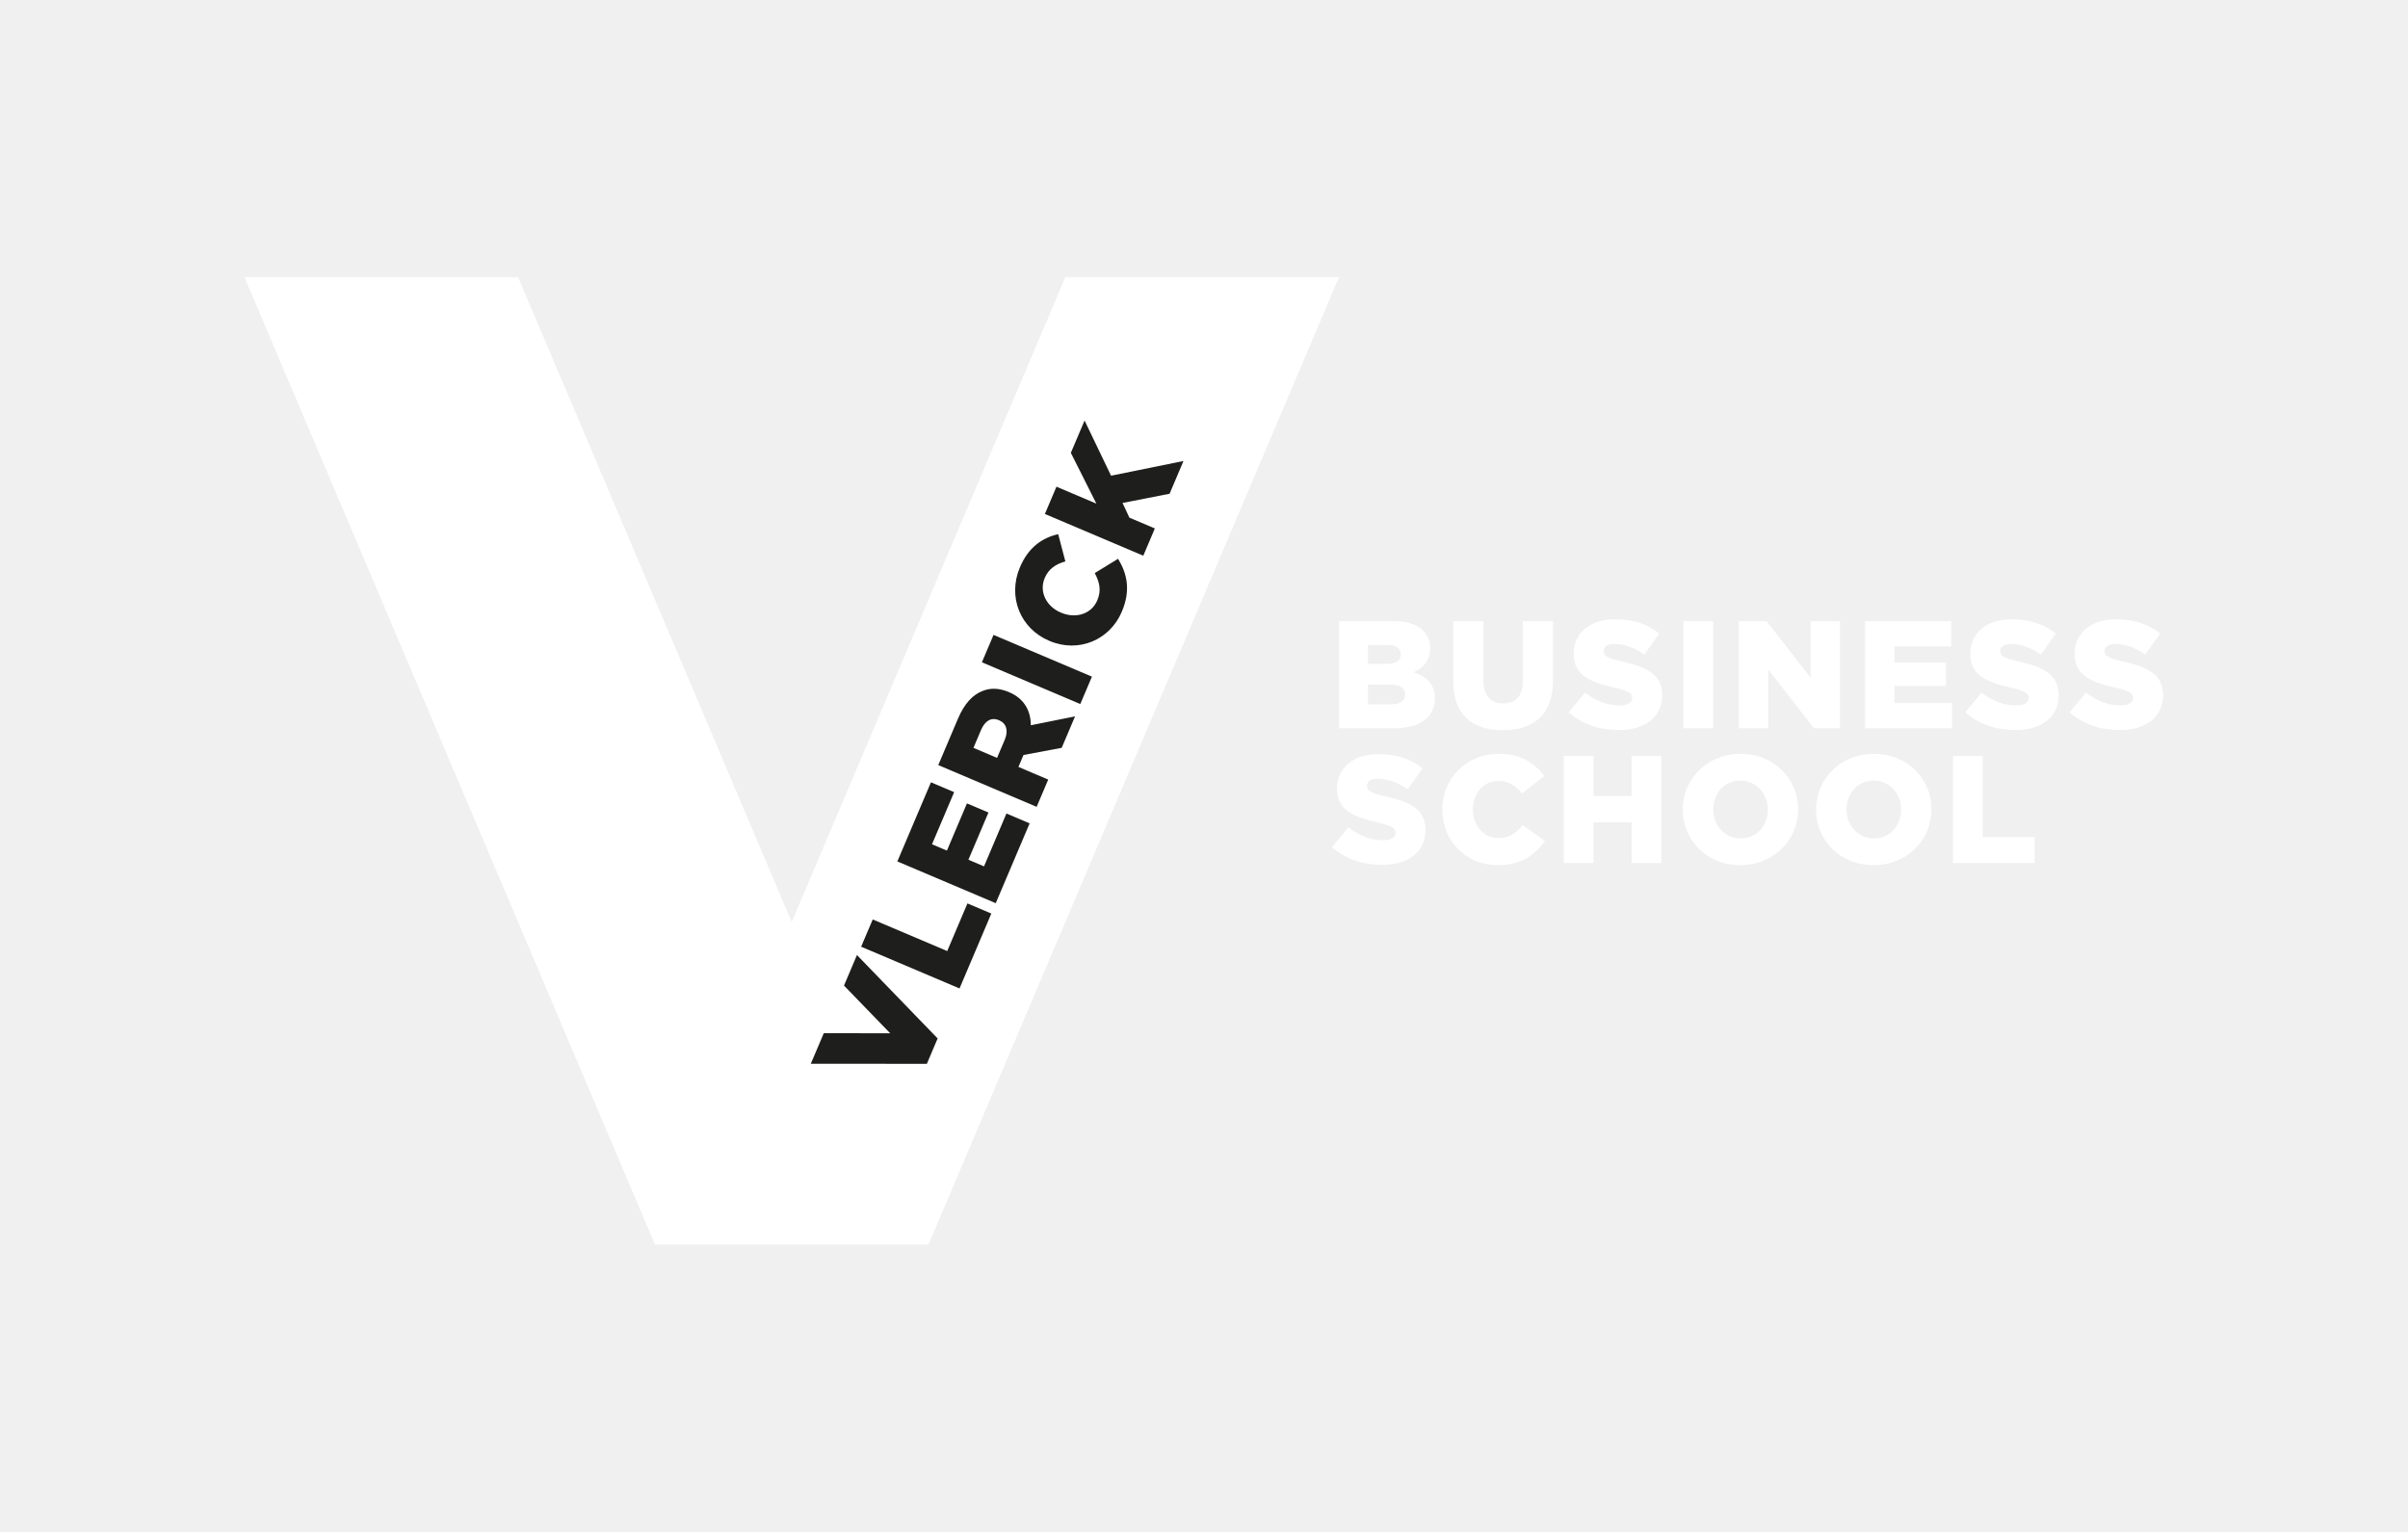
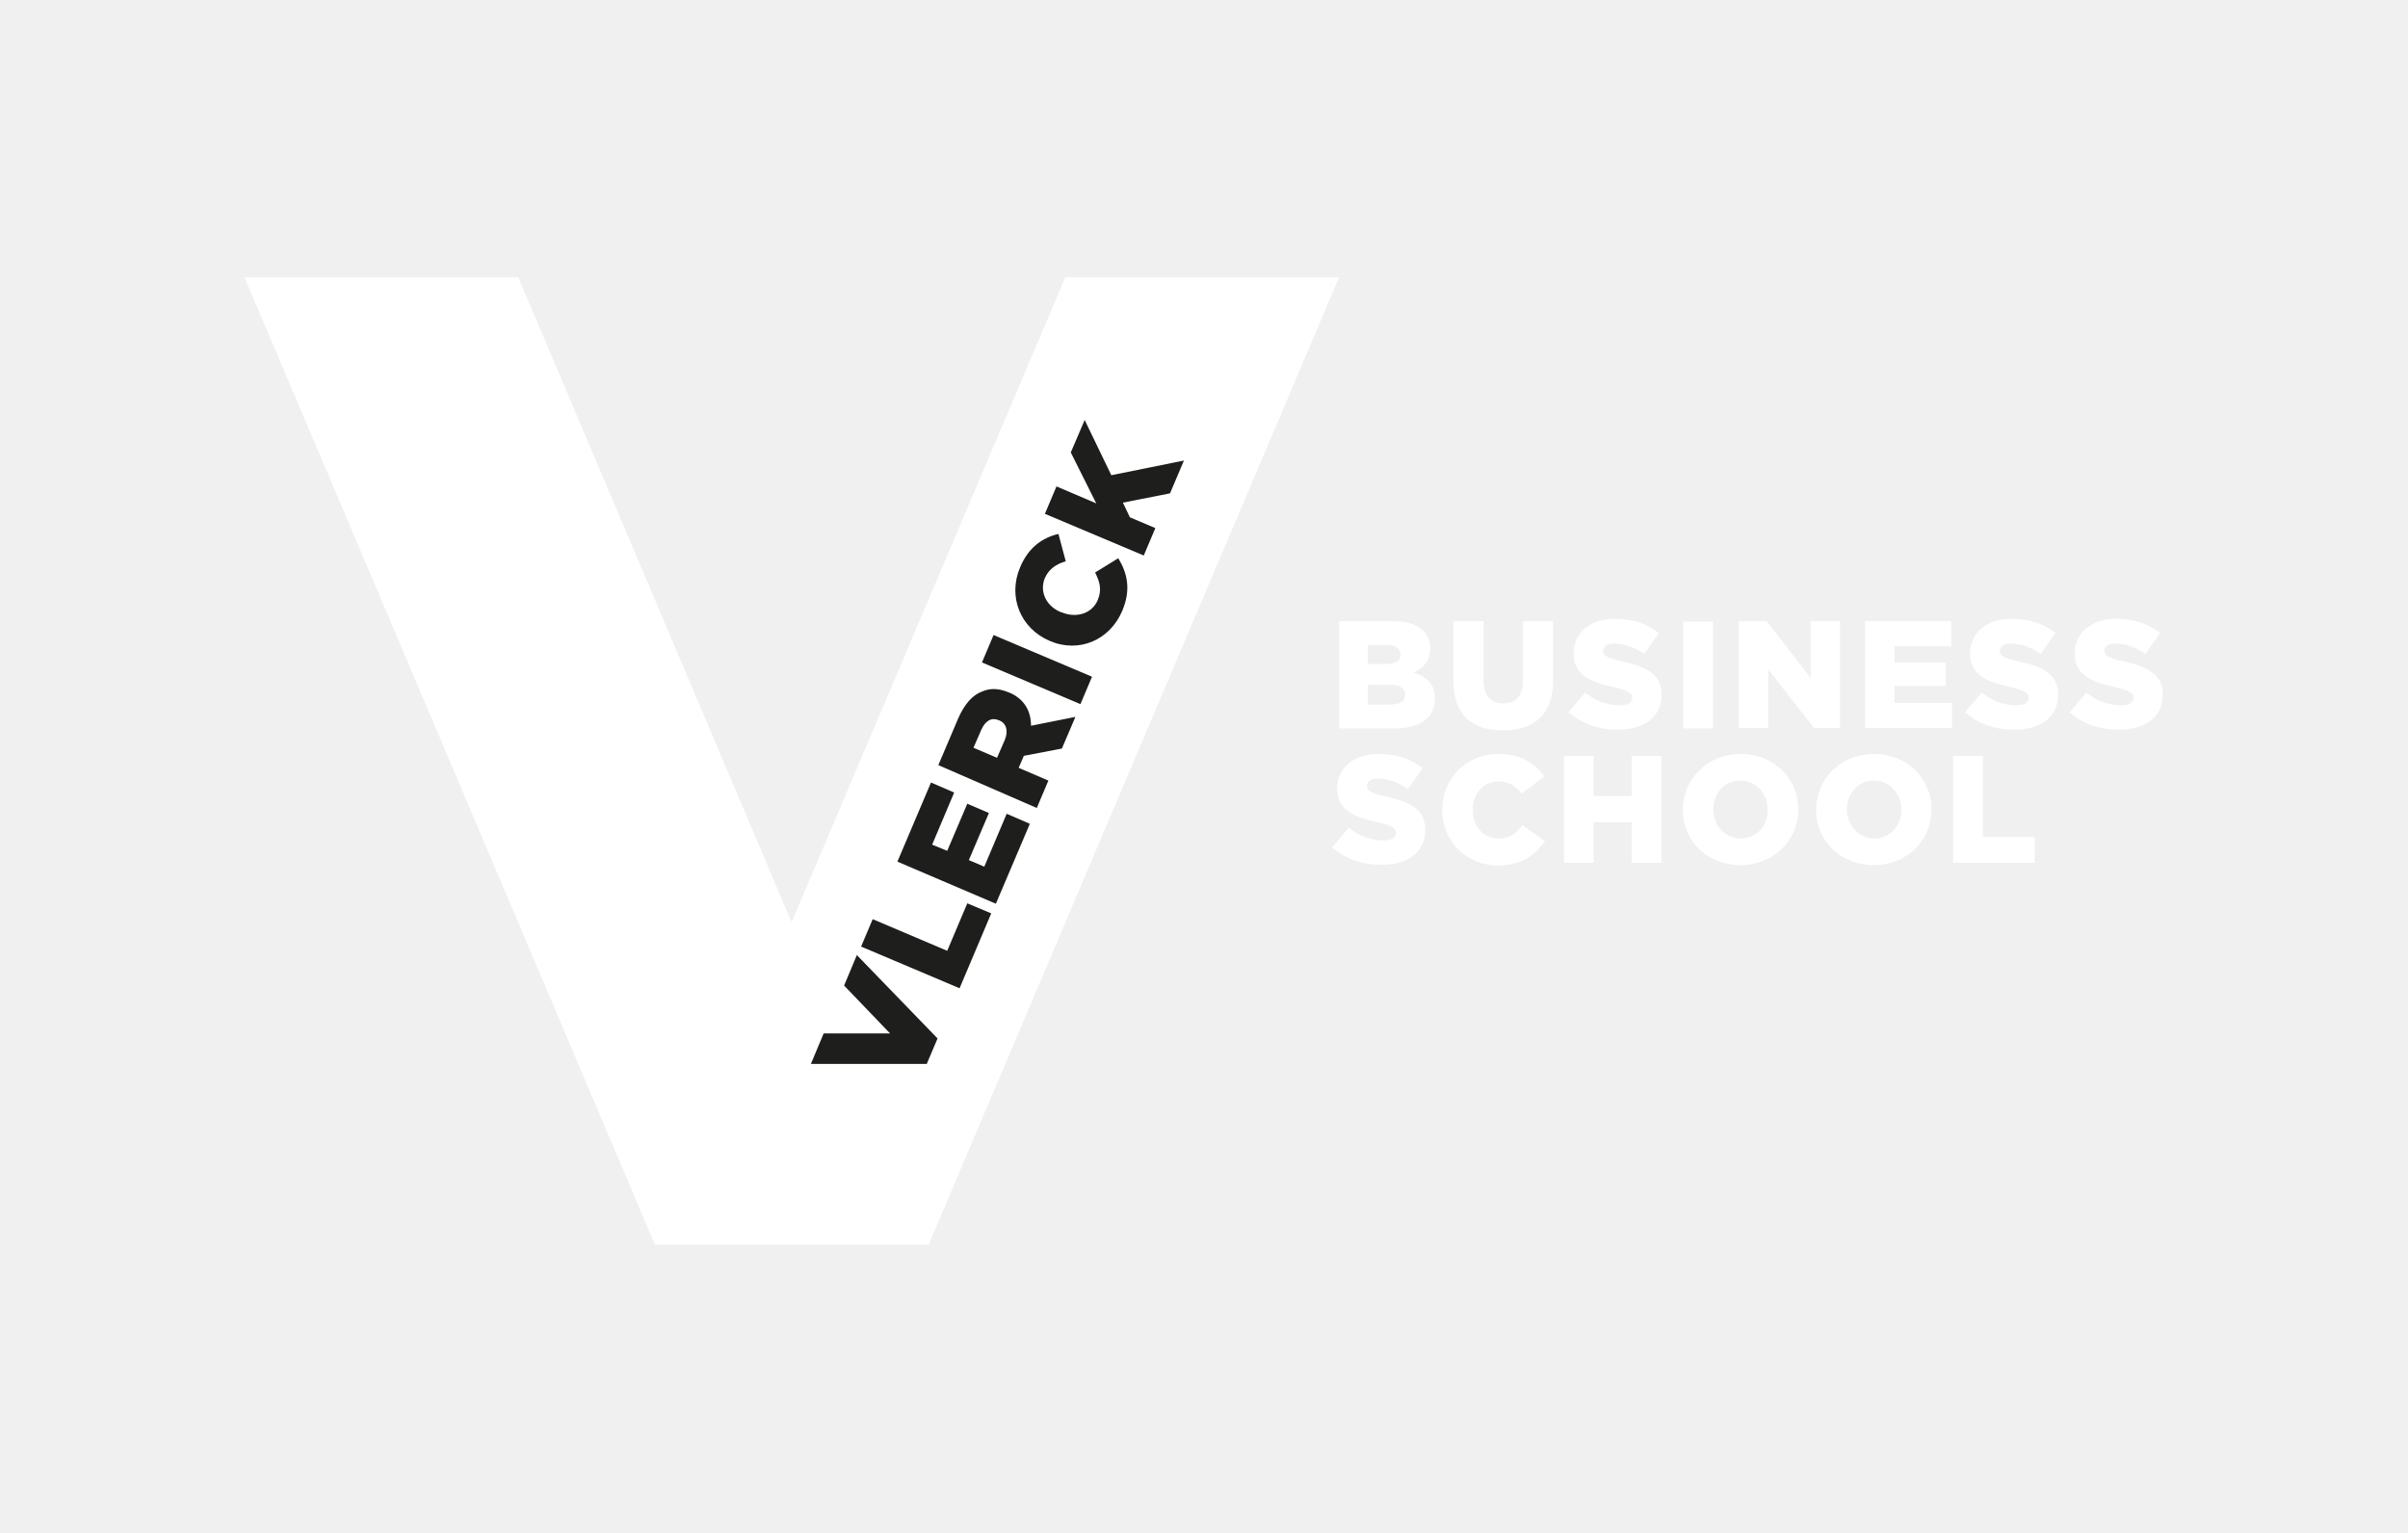
- <svg xmlns="http://www.w3.org/2000/svg" version="1.0" id="Layer_1" x="0px" y="0px" width="623.622px" height="396.851px" viewBox="0 0 623.622 396.851" enable-background="new 0 0 623.622 396.851" xml:space="preserve">
+ <svg xmlns="http://www.w3.org/2000/svg" version="1.1" id="Layer_1" x="0px" y="0px" viewBox="0 0 623.6 396.9" style="enable-background:new 0 0 623.6 396.9;" xml:space="preserve">
+   <style type="text/css">
+ 	.st0{fill:#FFFFFF;}
+ 	.st1{fill:#1E1E1C;}
+ 	.st2{fill:none;}
+ </style>
  <g>
-     <polygon fill="#FFFFFF" points="63.305,71.788 134.173,71.795 205.038,238.851 275.906,71.784 346.77,71.784 240.472,322.38    169.607,322.38  " />
-     <path fill="#1E1E1C" d="M270.604,133.146l2.997-7.065l10.34,4.387l-6.614-13.159l3.555-8.37l6.861,14.295l18.754-3.809   l-3.598,8.483l-12.187,2.387l1.783,3.807l6.587,2.796l-2.996,7.064L270.604,133.146z" />
-     <path fill="#1E1E1C" d="M223.018,245.249l3-7.061l19.291,8.188l5.236-12.338l6.188,2.624l-8.236,19.401L223.018,245.249z" />
-     <path fill="#1E1E1C" d="M232.395,223.157l8.701-20.496l6.005,2.551l-5.732,13.504l3.863,1.637l5.186-12.228l5.569,2.362   l-5.188,12.231l4.04,1.716l5.809-13.688l6.004,2.551l-8.776,20.676L232.395,223.157z" />
-     <path fill="#1E1E1C" d="M242.991,198.201l5.111-12.046c1.656-3.896,3.818-6.158,6.291-7.128c2.087-0.873,4.378-0.804,6.89,0.263   l0.073,0.031c3.898,1.654,5.599,4.826,5.604,8.564l11.458-2.311l-3.458,8.152l-9.896,1.858l-0.03,0.073l-1.281,3.021l7.714,3.276   l-3,7.062L242.991,198.201z M260.195,191.674c1.017-2.404,0.441-4.28-1.415-5.07l-0.07-0.03c-2.003-0.85-3.641,0.174-4.645,2.539   l-1.963,4.625l6.115,2.596L260.195,191.674z" />
-     <path fill="#1E1E1C" d="M254.292,171.569l3.014-7.094l25.482,10.813l-3.016,7.099L254.292,171.569z" />
-     <path fill="#1E1E1C" d="M271.77,166.023l-0.074-0.03c-7.423-3.151-10.823-11.34-7.546-19.055c2.21-5.206,5.812-7.629,9.9-8.559   l1.86,7.061c-2.439,0.684-4.315,1.865-5.353,4.305c-1.511,3.568,0.442,7.361,4.156,8.938l0.07,0.03   c3.822,1.623,7.876,0.377,9.392-3.189c1.125-2.659,0.55-4.748-0.655-7.066l6.041-3.705c2.295,3.809,3.356,8.082,0.963,13.725   C287.435,165.757,279.377,169.251,271.77,166.023z" />
-     <polygon fill="#1E1E1C" points="221.935,247.407 218.577,255.319 230.539,267.675 213.342,267.657 209.982,275.571    240.039,275.589 241.429,272.302 242.831,269.015  " />
-     <rect x="2.124" y="16.426" fill="none" width="618.536" height="361.302" />
+     <polygon class="st0" points="63.3,71.8 134.2,71.8 205,238.9 275.9,71.8 346.8,71.8 240.5,322.4 169.6,322.4  " />
+     <path class="st1" d="M270.6,133.1l3-7.1l10.3,4.4l-6.6-13.2l3.6-8.4l6.9,14.3l18.8-3.8l-3.6,8.5l-12.2,2.4l1.8,3.8l6.6,2.8l-3,7.1   L270.6,133.1z" />
+     <path class="st1" d="M223,245.2l3-7.1l19.3,8.2l5.2-12.3l6.2,2.6l-8.2,19.4L223,245.2z" />
+     <path class="st1" d="M232.4,223.2l8.7-20.5l6,2.6l-5.7,13.5l3.9,1.6l5.2-12.2l5.6,2.4l-5.2,12.2l4,1.7l5.8-13.7l6,2.6l-8.8,20.7   L232.4,223.2z" />
+     <path class="st1" d="M243,198.2l5.1-12c1.7-3.9,3.8-6.2,6.3-7.1c2.1-0.9,4.4-0.8,6.9,0.3l0.1,0c3.9,1.7,5.6,4.8,5.6,8.6l11.5-2.3   l-3.5,8.2l-9.9,1.9l0,0.1l-1.3,3l7.7,3.3l-3,7.1L243,198.2z M260.2,191.7c1-2.4,0.4-4.3-1.4-5.1l-0.1,0c-2-0.9-3.6,0.2-4.6,2.5   l-2,4.6l6.1,2.6L260.2,191.7z" />
+     <path class="st1" d="M254.3,171.6l3-7.1l25.5,10.8l-3,7.1L254.3,171.6z" />
+     <path class="st1" d="M271.8,166L271.8,166c-7.5-3.2-10.9-11.4-7.6-19.1c2.2-5.2,5.8-7.6,9.9-8.6l1.9,7.1c-2.4,0.7-4.3,1.9-5.4,4.3   c-1.5,3.6,0.4,7.4,4.2,8.9l0.1,0c3.8,1.6,7.9,0.4,9.4-3.2c1.1-2.7,0.5-4.7-0.7-7.1l6-3.7c2.3,3.8,3.4,8.1,1,13.7   C287.4,165.8,279.4,169.3,271.8,166z" />
+     <polygon class="st1" points="221.9,247.4 218.6,255.3 230.5,267.7 213.3,267.7 210,275.6 240,275.6 241.4,272.3 242.8,269  " />
+     <rect x="2.1" y="16.4" class="st2" width="618.5" height="361.3" />
  </g>
  <g>
-     <path fill="#FFFFFF" d="M346.792,160.906h14.228c3.488,0,5.946,0.872,7.569,2.5c1.111,1.108,1.785,2.573,1.785,4.476v0.08   c0,3.209-1.823,5.113-4.28,6.182c3.368,1.111,5.508,3.015,5.508,6.777v0.08c0,4.758-3.884,7.65-10.504,7.65h-14.306V160.906z    M359.116,171.966c2.34,0,3.646-0.795,3.646-2.416v-0.082c0-1.506-1.188-2.377-3.484-2.377h-4.995v4.875H359.116z M360.226,182.468   c2.338,0,3.688-0.912,3.688-2.535v-0.08c0-1.506-1.188-2.498-3.766-2.498h-5.865v5.113H360.226z" />
-     <path fill="#FFFFFF" d="M376.357,176.483v-15.577h7.809v15.419c0,4.004,2.022,5.907,5.115,5.907c3.091,0,5.113-1.823,5.113-5.71   v-15.616h7.807v15.378c0,8.96-5.112,12.883-12.999,12.883C381.312,189.167,376.357,185.166,376.357,176.483z" />
-     <path fill="#FFFFFF" d="M406.245,184.528l4.28-5.111c2.735,2.18,5.786,3.328,8.999,3.328c2.06,0,3.17-0.714,3.17-1.902v-0.078   c0-1.149-0.912-1.783-4.678-2.656c-5.904-1.347-10.463-3.012-10.463-8.721v-0.08c0-5.15,4.081-8.875,10.741-8.875   c4.718,0,8.401,1.266,11.415,3.688l-3.844,5.43c-2.536-1.783-5.312-2.738-7.769-2.738c-1.864,0-2.775,0.794-2.775,1.783v0.08   c0,1.271,0.952,1.823,4.795,2.697c6.382,1.387,10.345,3.447,10.345,8.64v0.08c0,5.667-4.479,9.037-11.217,9.037   C414.331,189.129,409.653,187.582,406.245,184.528z" />
-     <path fill="#FFFFFF" d="M435.935,171.051v-10.145h7.728v27.745h-7.728V171.051z" />
-     <path fill="#FFFFFF" d="M450.317,160.906h7.178l11.412,14.665v-14.665h7.609v27.745h-6.738l-11.851-15.221v15.221h-7.61V160.906z" />
-     <path fill="#FFFFFF" d="M483.017,160.906h22.314v6.54h-14.705v4.203h13.319v6.062h-13.319v4.399h14.903v6.54h-22.513V160.906z" />
-     <path fill="#FFFFFF" d="M508.942,184.528l4.28-5.111c2.733,2.18,5.785,3.328,8.997,3.328c2.059,0,3.171-0.714,3.171-1.902v-0.078   c0-1.149-0.912-1.783-4.678-2.656c-5.905-1.347-10.463-3.012-10.463-8.721v-0.08c0-5.15,4.081-8.875,10.742-8.875   c4.716,0,8.401,1.266,11.415,3.688l-3.847,5.43c-2.535-1.783-5.312-2.738-7.768-2.738c-1.862,0-2.774,0.794-2.774,1.783v0.08   c0,1.271,0.95,1.823,4.794,2.697c6.382,1.387,10.345,3.447,10.345,8.64v0.08c0,5.667-4.478,9.037-11.216,9.037   C517.025,189.129,512.349,187.582,508.942,184.528z" />
-     <path fill="#FFFFFF" d="M535.972,184.528l4.28-5.111c2.735,2.18,5.786,3.328,8.999,3.328c2.059,0,3.169-0.714,3.169-1.902v-0.078   c0-1.149-0.911-1.783-4.677-2.656c-5.904-1.347-10.462-3.012-10.462-8.721v-0.08c0-5.15,4.081-8.875,10.74-8.875   c4.715,0,8.401,1.266,11.415,3.688l-3.845,5.43c-2.536-1.783-5.311-2.738-7.767-2.738c-1.864,0-2.776,0.794-2.776,1.783v0.08   c0,1.271,0.952,1.823,4.795,2.697c6.38,1.387,10.344,3.447,10.344,8.64v0.08c0,5.667-4.478,9.037-11.214,9.037   C544.057,189.129,539.379,187.582,535.972,184.528z" />
+     <path class="st0" d="M346.8,160.9H361c3.5,0,5.9,0.9,7.6,2.5c1.1,1.1,1.8,2.6,1.8,4.5v0.1c0,3.2-1.8,5.1-4.3,6.2   c3.4,1.1,5.5,3,5.5,6.8v0.1c0,4.8-3.9,7.6-10.5,7.6h-14.3V160.9z M359.1,172c2.3,0,3.6-0.8,3.6-2.4v-0.1c0-1.5-1.2-2.4-3.5-2.4h-5   v4.9H359.1z M360.2,182.5c2.3,0,3.7-0.9,3.7-2.5v-0.1c0-1.5-1.2-2.5-3.8-2.5h-5.9v5.1H360.2z" />
+     <path class="st0" d="M376.4,176.5v-15.6h7.8v15.4c0,4,2,5.9,5.1,5.9c3.1,0,5.1-1.8,5.1-5.7v-15.6h7.8v15.4c0,9-5.1,12.9-13,12.9   C381.3,189.2,376.4,185.2,376.4,176.5z" />
+     <path class="st0" d="M406.2,184.5l4.3-5.1c2.7,2.2,5.8,3.3,9,3.3c2.1,0,3.2-0.7,3.2-1.9v-0.1c0-1.1-0.9-1.8-4.7-2.7   c-5.9-1.3-10.5-3-10.5-8.7v-0.1c0-5.1,4.1-8.9,10.7-8.9c4.7,0,8.4,1.3,11.4,3.7l-3.8,5.4c-2.5-1.8-5.3-2.7-7.8-2.7   c-1.9,0-2.8,0.8-2.8,1.8v0.1c0,1.3,1,1.8,4.8,2.7c6.4,1.4,10.3,3.4,10.3,8.6v0.1c0,5.7-4.5,9-11.2,9   C414.3,189.1,409.7,187.6,406.2,184.5z" />
+     <path class="st0" d="M435.9,171.1v-10.1h7.7v27.7h-7.7V171.1z" />
+     <path class="st0" d="M450.3,160.9h7.2l11.4,14.7v-14.7h7.6v27.7h-6.7l-11.9-15.2v15.2h-7.6V160.9z" />
+     <path class="st0" d="M483,160.9h22.3v6.5h-14.7v4.2h13.3v6.1h-13.3v4.4h14.9v6.5H483L483,160.9L483,160.9z" />
+     <path class="st0" d="M508.9,184.5l4.3-5.1c2.7,2.2,5.8,3.3,9,3.3c2.1,0,3.2-0.7,3.2-1.9v-0.1c0-1.1-0.9-1.8-4.7-2.7   c-5.9-1.3-10.5-3-10.5-8.7v-0.1c0-5.1,4.1-8.9,10.7-8.9c4.7,0,8.4,1.3,11.4,3.7l-3.8,5.4c-2.5-1.8-5.3-2.7-7.8-2.7   c-1.9,0-2.8,0.8-2.8,1.8v0.1c0,1.3,1,1.8,4.8,2.7c6.4,1.4,10.3,3.4,10.3,8.6v0.1c0,5.7-4.5,9-11.2,9   C517,189.1,512.3,187.6,508.9,184.5z" />
+     <path class="st0" d="M536,184.5l4.3-5.1c2.7,2.2,5.8,3.3,9,3.3c2.1,0,3.2-0.7,3.2-1.9v-0.1c0-1.1-0.9-1.8-4.7-2.7   c-5.9-1.3-10.5-3-10.5-8.7v-0.1c0-5.1,4.1-8.9,10.7-8.9c4.7,0,8.4,1.3,11.4,3.7l-3.8,5.4c-2.5-1.8-5.3-2.7-7.8-2.7   c-1.9,0-2.8,0.8-2.8,1.8v0.1c0,1.3,1,1.8,4.8,2.7c6.4,1.4,10.3,3.4,10.3,8.6v0.1c0,5.7-4.5,9-11.2,9   C544.1,189.1,539.4,187.6,536,184.5z" />
    <g>
-       <path fill="#FFFFFF" d="M344.951,219.453l4.28-5.11c2.734,2.18,5.786,3.327,8.996,3.327c2.06,0,3.17-0.714,3.17-1.9v-0.08    c0-1.148-0.911-1.782-4.676-2.655c-5.903-1.348-10.462-3.012-10.462-8.721v-0.081c0-5.15,4.082-8.874,10.743-8.874    c4.714,0,8.398,1.265,11.412,3.688l-3.845,5.428c-2.537-1.782-5.311-2.736-7.767-2.736c-1.864,0-2.776,0.793-2.776,1.781v0.082    c0,1.271,0.952,1.822,4.795,2.696c6.382,1.387,10.344,3.447,10.344,8.641v0.08c0,5.666-4.478,9.036-11.215,9.036    C353.036,224.054,348.359,222.508,344.951,219.453z" />
-       <path fill="#FFFFFF" d="M373.529,209.784v-0.082c0-8.084,6.22-14.426,14.625-14.426c5.668,0,9.314,2.379,11.771,5.787l-5.787,4.48    c-1.584-1.984-3.407-3.25-6.064-3.25c-3.885,0-6.617,3.289-6.617,7.331v0.077c0,4.166,2.732,7.414,6.617,7.414    c2.894,0,4.599-1.347,6.264-3.369l5.786,4.124c-2.617,3.607-6.143,6.262-12.286,6.262    C379.907,224.133,373.529,218.065,373.529,209.784z" />
-       <path fill="#FFFFFF" d="M404.997,195.832h7.692v10.385h9.871v-10.385h7.686v27.744h-7.686v-10.542h-9.871v10.542h-7.692V195.832z" />
-       <path fill="#FFFFFF" d="M435.798,209.784v-0.082c0-7.965,6.419-14.426,14.98-14.426c8.56,0,14.902,6.383,14.902,14.349v0.077    c0,7.968-6.423,14.431-14.982,14.431C442.138,224.133,435.798,217.75,435.798,209.784z M457.833,209.784v-0.082    c0-4.002-2.894-7.488-7.134-7.488c-4.2,0-7.016,3.409-7.016,7.411v0.077c0,4.004,2.895,7.492,7.096,7.492    C455.019,217.194,457.833,213.786,457.833,209.784z" />
-       <path fill="#FFFFFF" d="M470.318,209.784v-0.082c0-7.965,6.419-14.426,14.98-14.426c8.561,0,14.904,6.383,14.904,14.349v0.077    c0,7.968-6.423,14.431-14.985,14.431C476.66,224.133,470.318,217.75,470.318,209.784z M492.353,209.784v-0.082    c0-4.002-2.894-7.488-7.136-7.488c-4.198,0-7.013,3.409-7.013,7.411v0.077c0,4.004,2.892,7.492,7.094,7.492    C489.541,217.194,492.353,213.786,492.353,209.784z" />
-       <path fill="#FFFFFF" d="M505.79,195.832h7.69v21.007h13.438v6.737H505.79V195.832z" />
+       <path class="st0" d="M345,219.5l4.3-5.1c2.7,2.2,5.8,3.3,9,3.3c2.1,0,3.2-0.7,3.2-1.9v-0.1c0-1.1-0.9-1.8-4.7-2.7    c-5.9-1.3-10.5-3-10.5-8.7v-0.1c0-5.1,4.1-8.9,10.7-8.9c4.7,0,8.4,1.3,11.4,3.7l-3.8,5.4c-2.5-1.8-5.3-2.7-7.8-2.7    c-1.9,0-2.8,0.8-2.8,1.8v0.1c0,1.3,1,1.8,4.8,2.7c6.4,1.4,10.3,3.4,10.3,8.6v0.1c0,5.7-4.5,9-11.2,9    C353,224.1,348.4,222.5,345,219.5z" />
+       <path class="st0" d="M373.5,209.8L373.5,209.8c0-8.2,6.2-14.5,14.6-14.5c5.7,0,9.3,2.4,11.8,5.8l-5.8,4.5c-1.6-2-3.4-3.2-6.1-3.2    c-3.9,0-6.6,3.3-6.6,7.3v0.1c0,4.2,2.7,7.4,6.6,7.4c2.9,0,4.6-1.3,6.3-3.4l5.8,4.1c-2.6,3.6-6.1,6.3-12.3,6.3    C379.9,224.1,373.5,218.1,373.5,209.8z" />
+       <path class="st0" d="M405,195.8h7.7v10.4h9.9v-10.4h7.7v27.7h-7.7V213h-9.9v10.5H405V195.8z" />
+       <path class="st0" d="M435.8,209.8L435.8,209.8c0-8,6.4-14.5,15-14.5c8.6,0,14.9,6.4,14.9,14.3v0.1c0,8-6.4,14.4-15,14.4    C442.1,224.1,435.8,217.8,435.8,209.8z M457.8,209.8L457.8,209.8c0-4.1-2.9-7.6-7.1-7.6c-4.2,0-7,3.4-7,7.4v0.1    c0,4,2.9,7.5,7.1,7.5C455,217.2,457.8,213.8,457.8,209.8z" />
+       <path class="st0" d="M470.3,209.8L470.3,209.8c0-8,6.4-14.5,15-14.5s14.9,6.4,14.9,14.3v0.1c0,8-6.4,14.4-15,14.4    C476.7,224.1,470.3,217.8,470.3,209.8z M492.4,209.8L492.4,209.8c0-4.1-2.9-7.6-7.1-7.6c-4.2,0-7,3.4-7,7.4v0.1    c0,4,2.9,7.5,7.1,7.5C489.5,217.2,492.4,213.8,492.4,209.8z" />
+       <path class="st0" d="M505.8,195.8h7.7v21h13.4v6.7h-21.1V195.8z" />
    </g>
  </g>
</svg>
